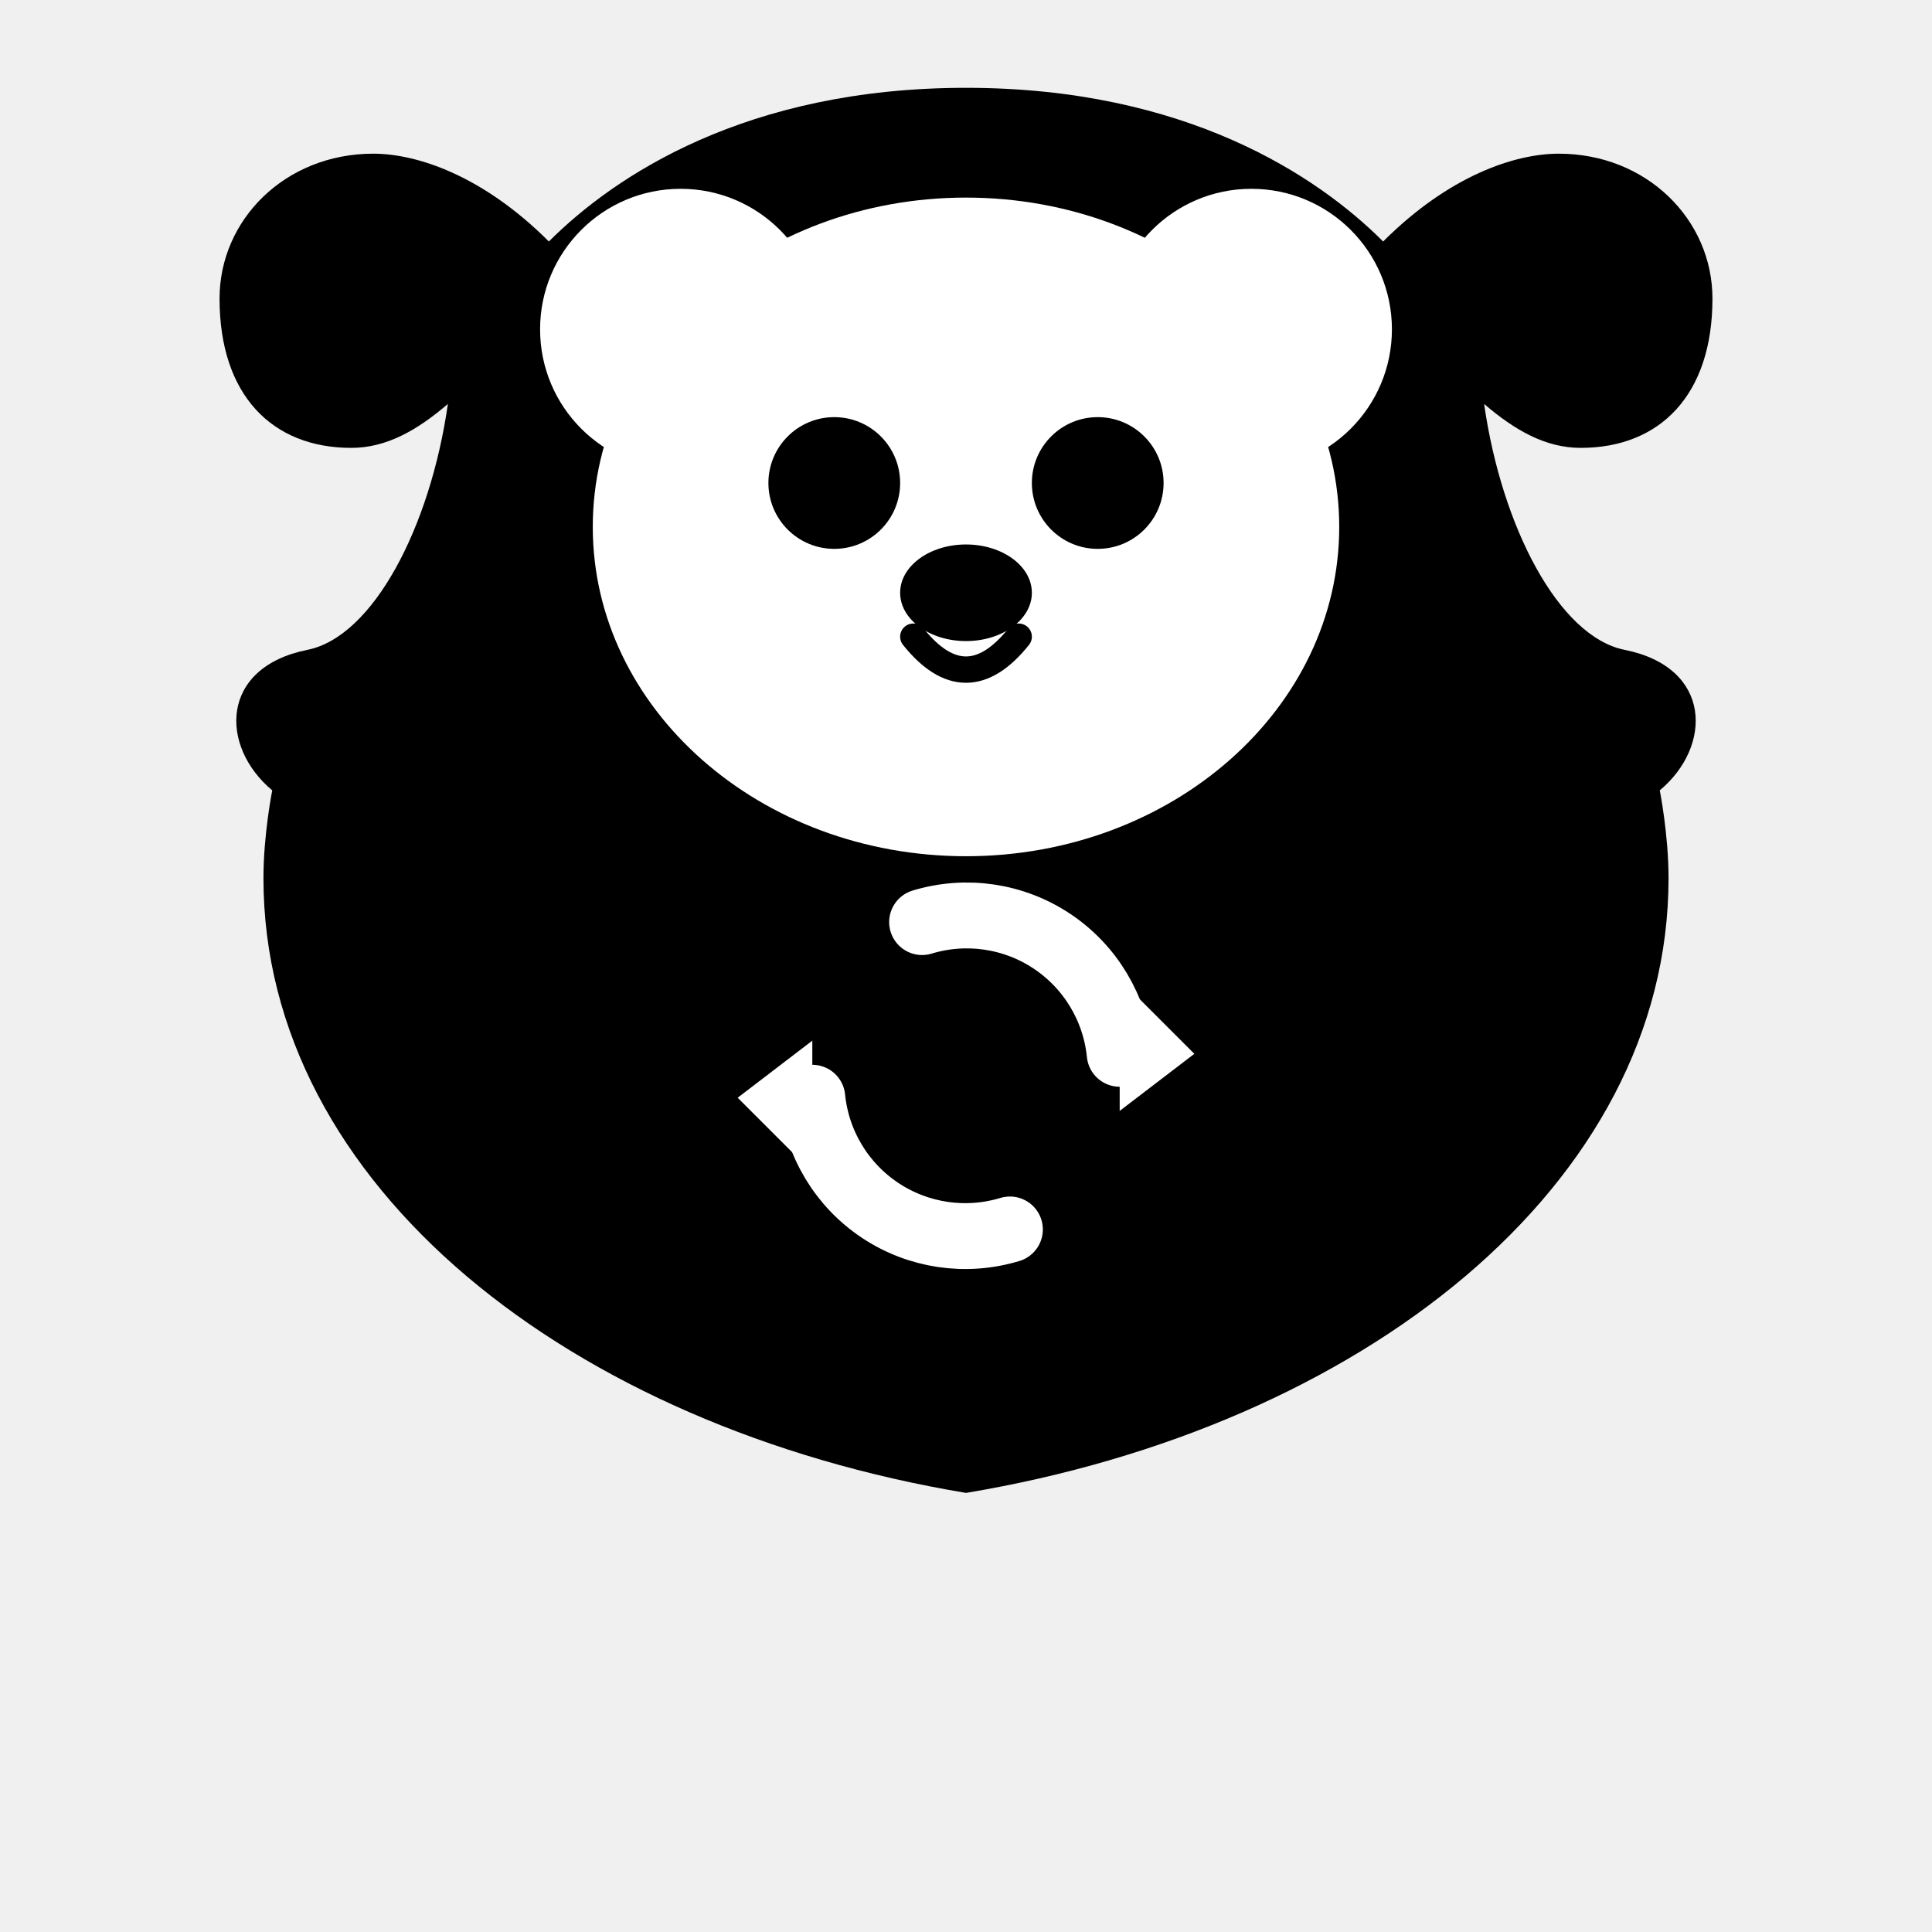
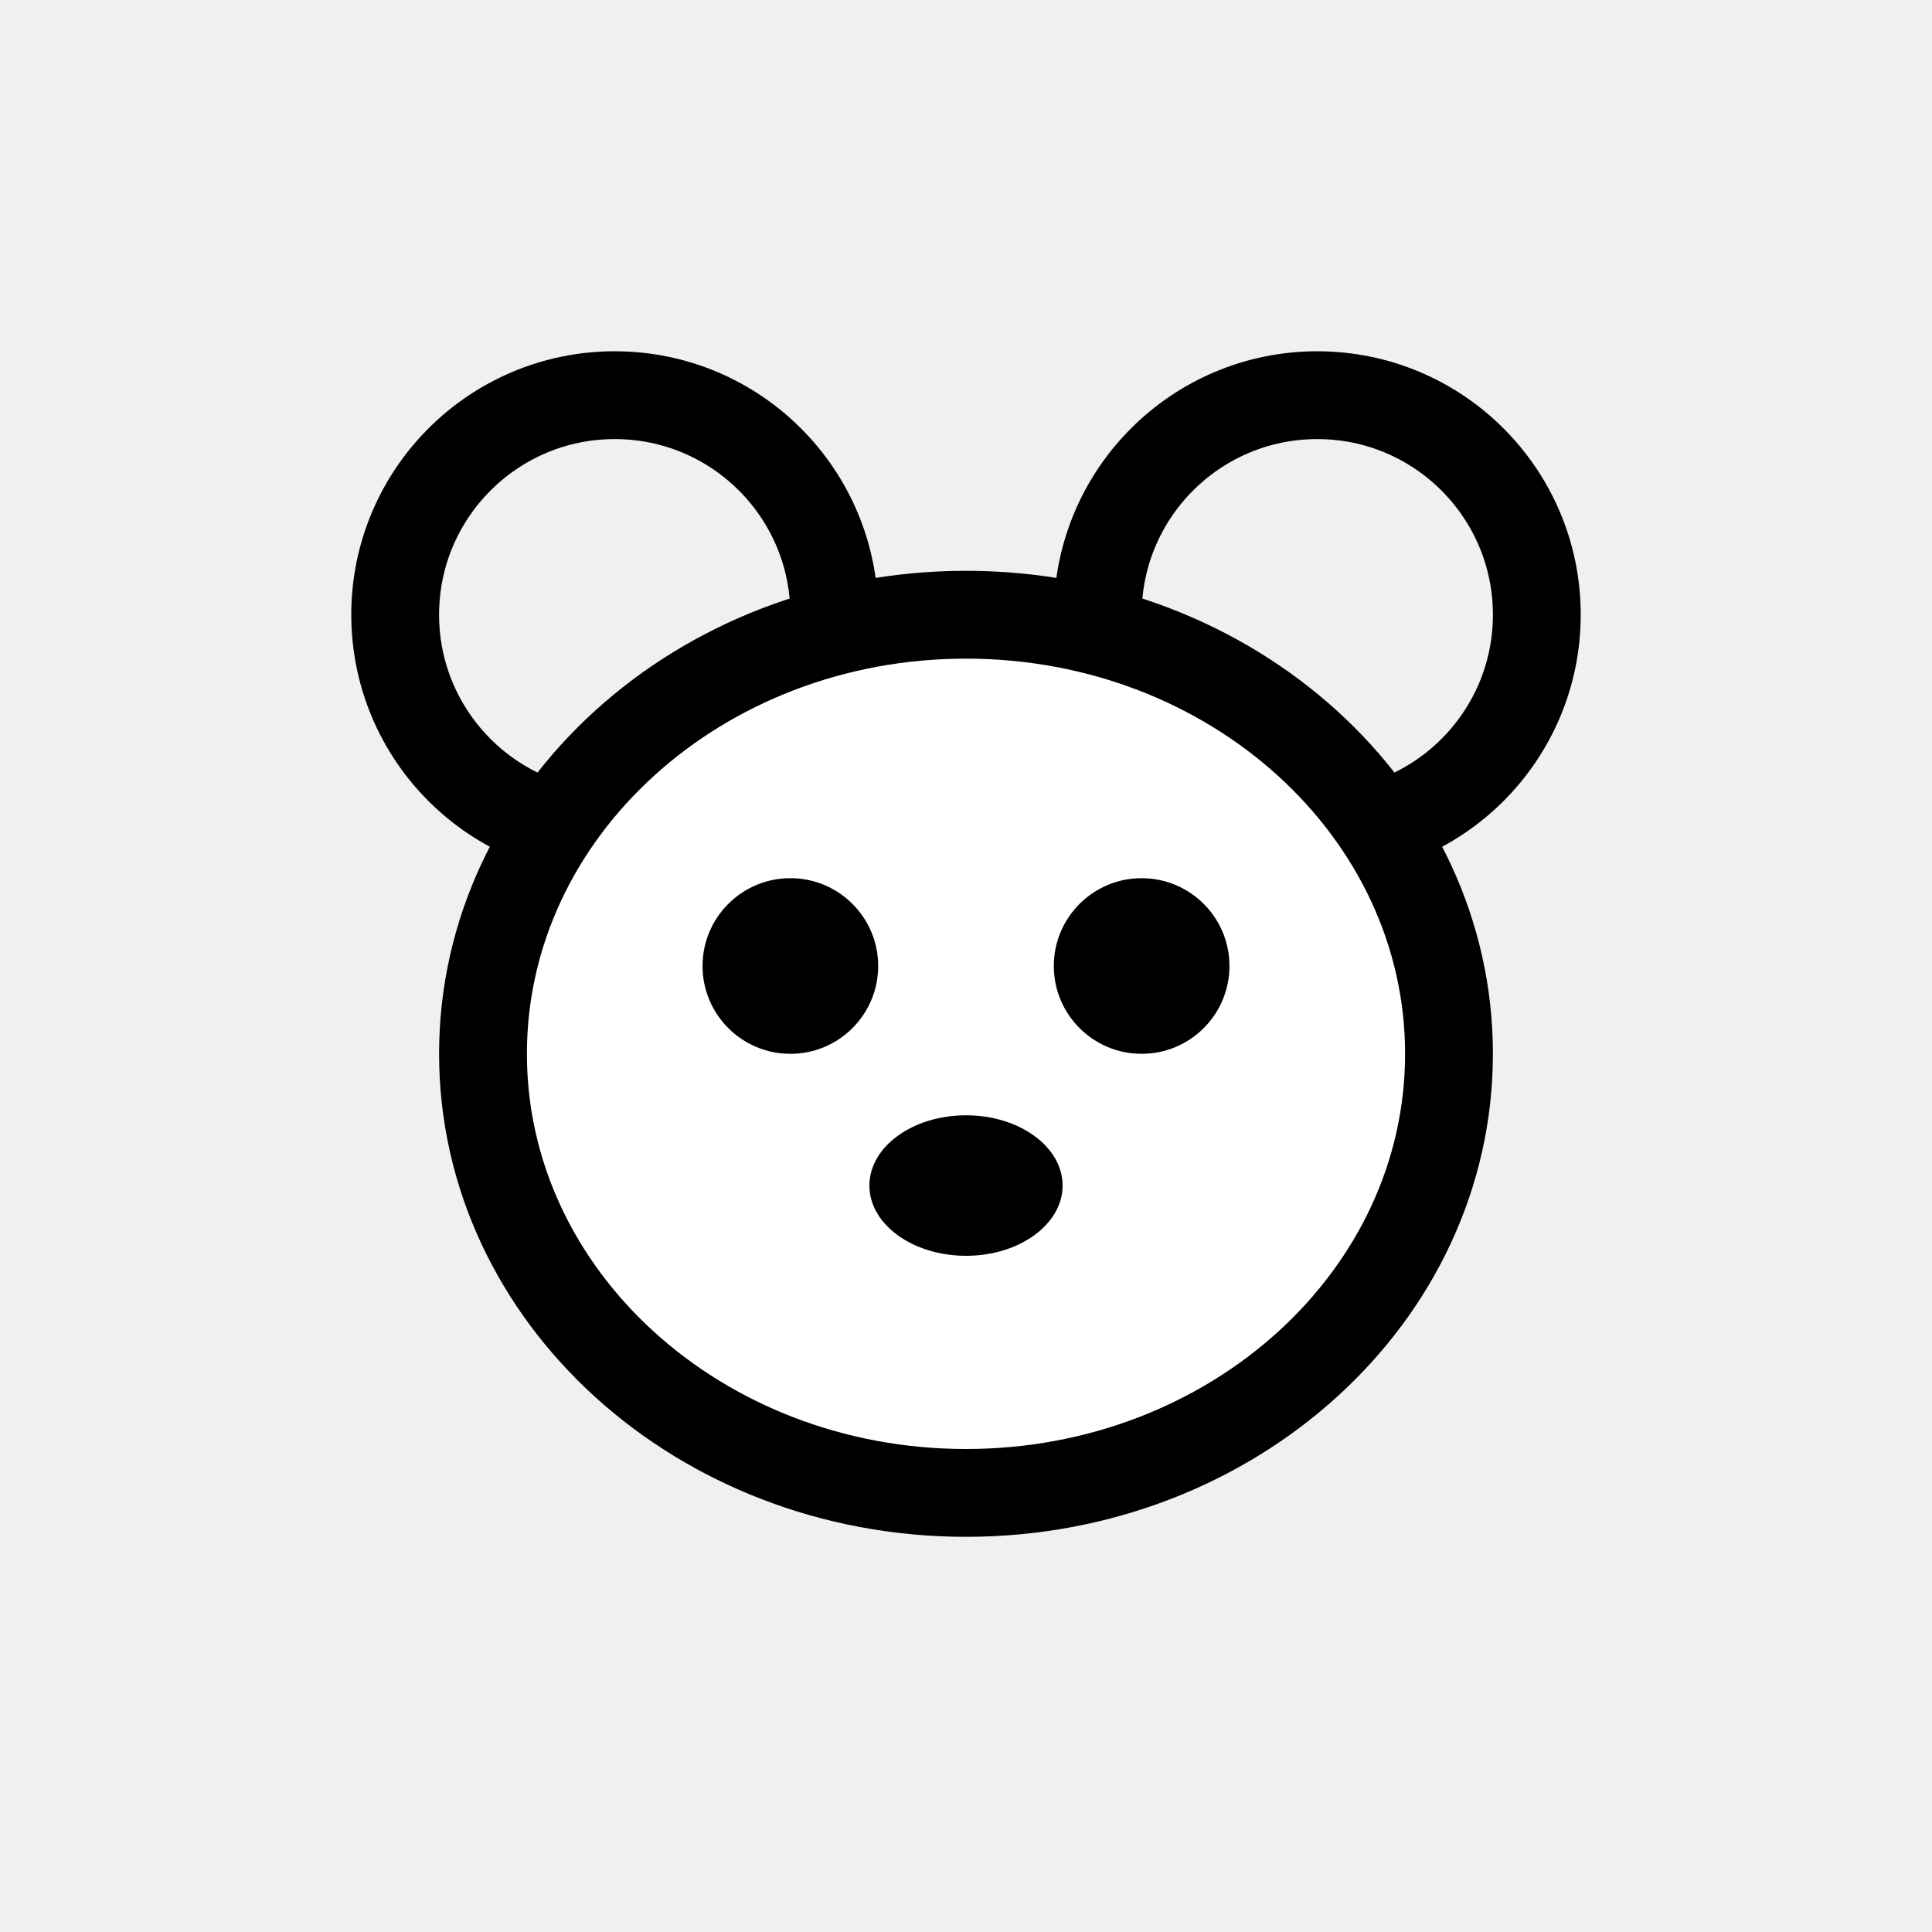
<svg xmlns="http://www.w3.org/2000/svg" viewBox="0 0 44 44">
-   <path d="     M 22 2     C 17 2, 14 4, 12.5 5.5     C 11 4, 9.5 3.5, 8.5 3.5     C 6.5 3.5, 5 5, 5 6.8     C 5 9, 6.2 10.2, 8 10.2     C 8.8 10.2, 9.5 9.8, 10.2 9.2     C 9.8 12, 8.5 14.5, 7 14.8     C 5 15.2, 5 17, 6.2 18     C 6.2 18, 6 19, 6 20     C 6 27, 13 32.5, 22 34     C 31 32.5, 38 27, 38 20     C 38 19, 37.8 18, 37.8 18     C 39 17, 39 15.2, 37 14.8     C 35.5 14.5, 34.2 12, 33.8 9.2     C 34.5 9.8, 35.2 10.2, 36 10.2     C 37.8 10.2, 39 9, 39 6.8     C 39 5, 37.5 3.5, 35.5 3.5     C 34.5 3.5, 33 4, 31.5 5.5     C 30 4, 27 2, 22 2     Z" fill="#000000" fill-rule="evenodd" />
-   <circle cx="15.5" cy="7.5" r="3.2" fill="#FFFFFF" />
-   <circle cx="28.5" cy="7.5" r="3.2" fill="#FFFFFF" />
-   <ellipse cx="22" cy="12" rx="8.5" ry="7.5" fill="#FFFFFF" />
-   <circle cx="19" cy="11" r="1.5" fill="#000000" />
-   <circle cx="25" cy="11" r="1.5" fill="#000000" />
-   <ellipse cx="22" cy="13.5" rx="1.5" ry="1.1" fill="#000000" />
-   <path d="M 20.8 14.5 Q 22 16 23.2 14.5" stroke="#000000" stroke-width="0.6" fill="none" stroke-linecap="round" />
-   <g transform="translate(22, 24.5)">
-     <path d="M -1 -3.5 A 3.5 3.5 0 0 1 3.5 -0.5" stroke="#FFFFFF" stroke-width="1.5" fill="none" stroke-linecap="round" />
-     <polygon points="3.5,0.8 3.5,-2.2 5.2,-0.5" fill="#FFFFFF" />
-     <path d="M 1 3.5 A 3.5 3.5 0 0 1 -3.5 0.5" stroke="#FFFFFF" stroke-width="1.5" fill="none" stroke-linecap="round" />
-     <polygon points="-3.5,-0.8 -3.5,2.2 -5.2,0.5" fill="#FFFFFF" />
-   </g>
+   <circle cx="14" cy="14" r="5" fill="none" stroke="#000000" stroke-width="2" />
+   <circle cx="30" cy="14" r="5" fill="none" stroke="#000000" stroke-width="2" />
+   <ellipse cx="22" cy="24" rx="11" ry="10" fill="#FFFFFF" stroke="#000000" stroke-width="2" />
+   <circle cx="18" cy="22" r="2" fill="#000000" />
+   <circle cx="26" cy="22" r="2" fill="#000000" />
+   <ellipse cx="22" cy="27" rx="2.2" ry="1.6" fill="#000000" />
</svg>
